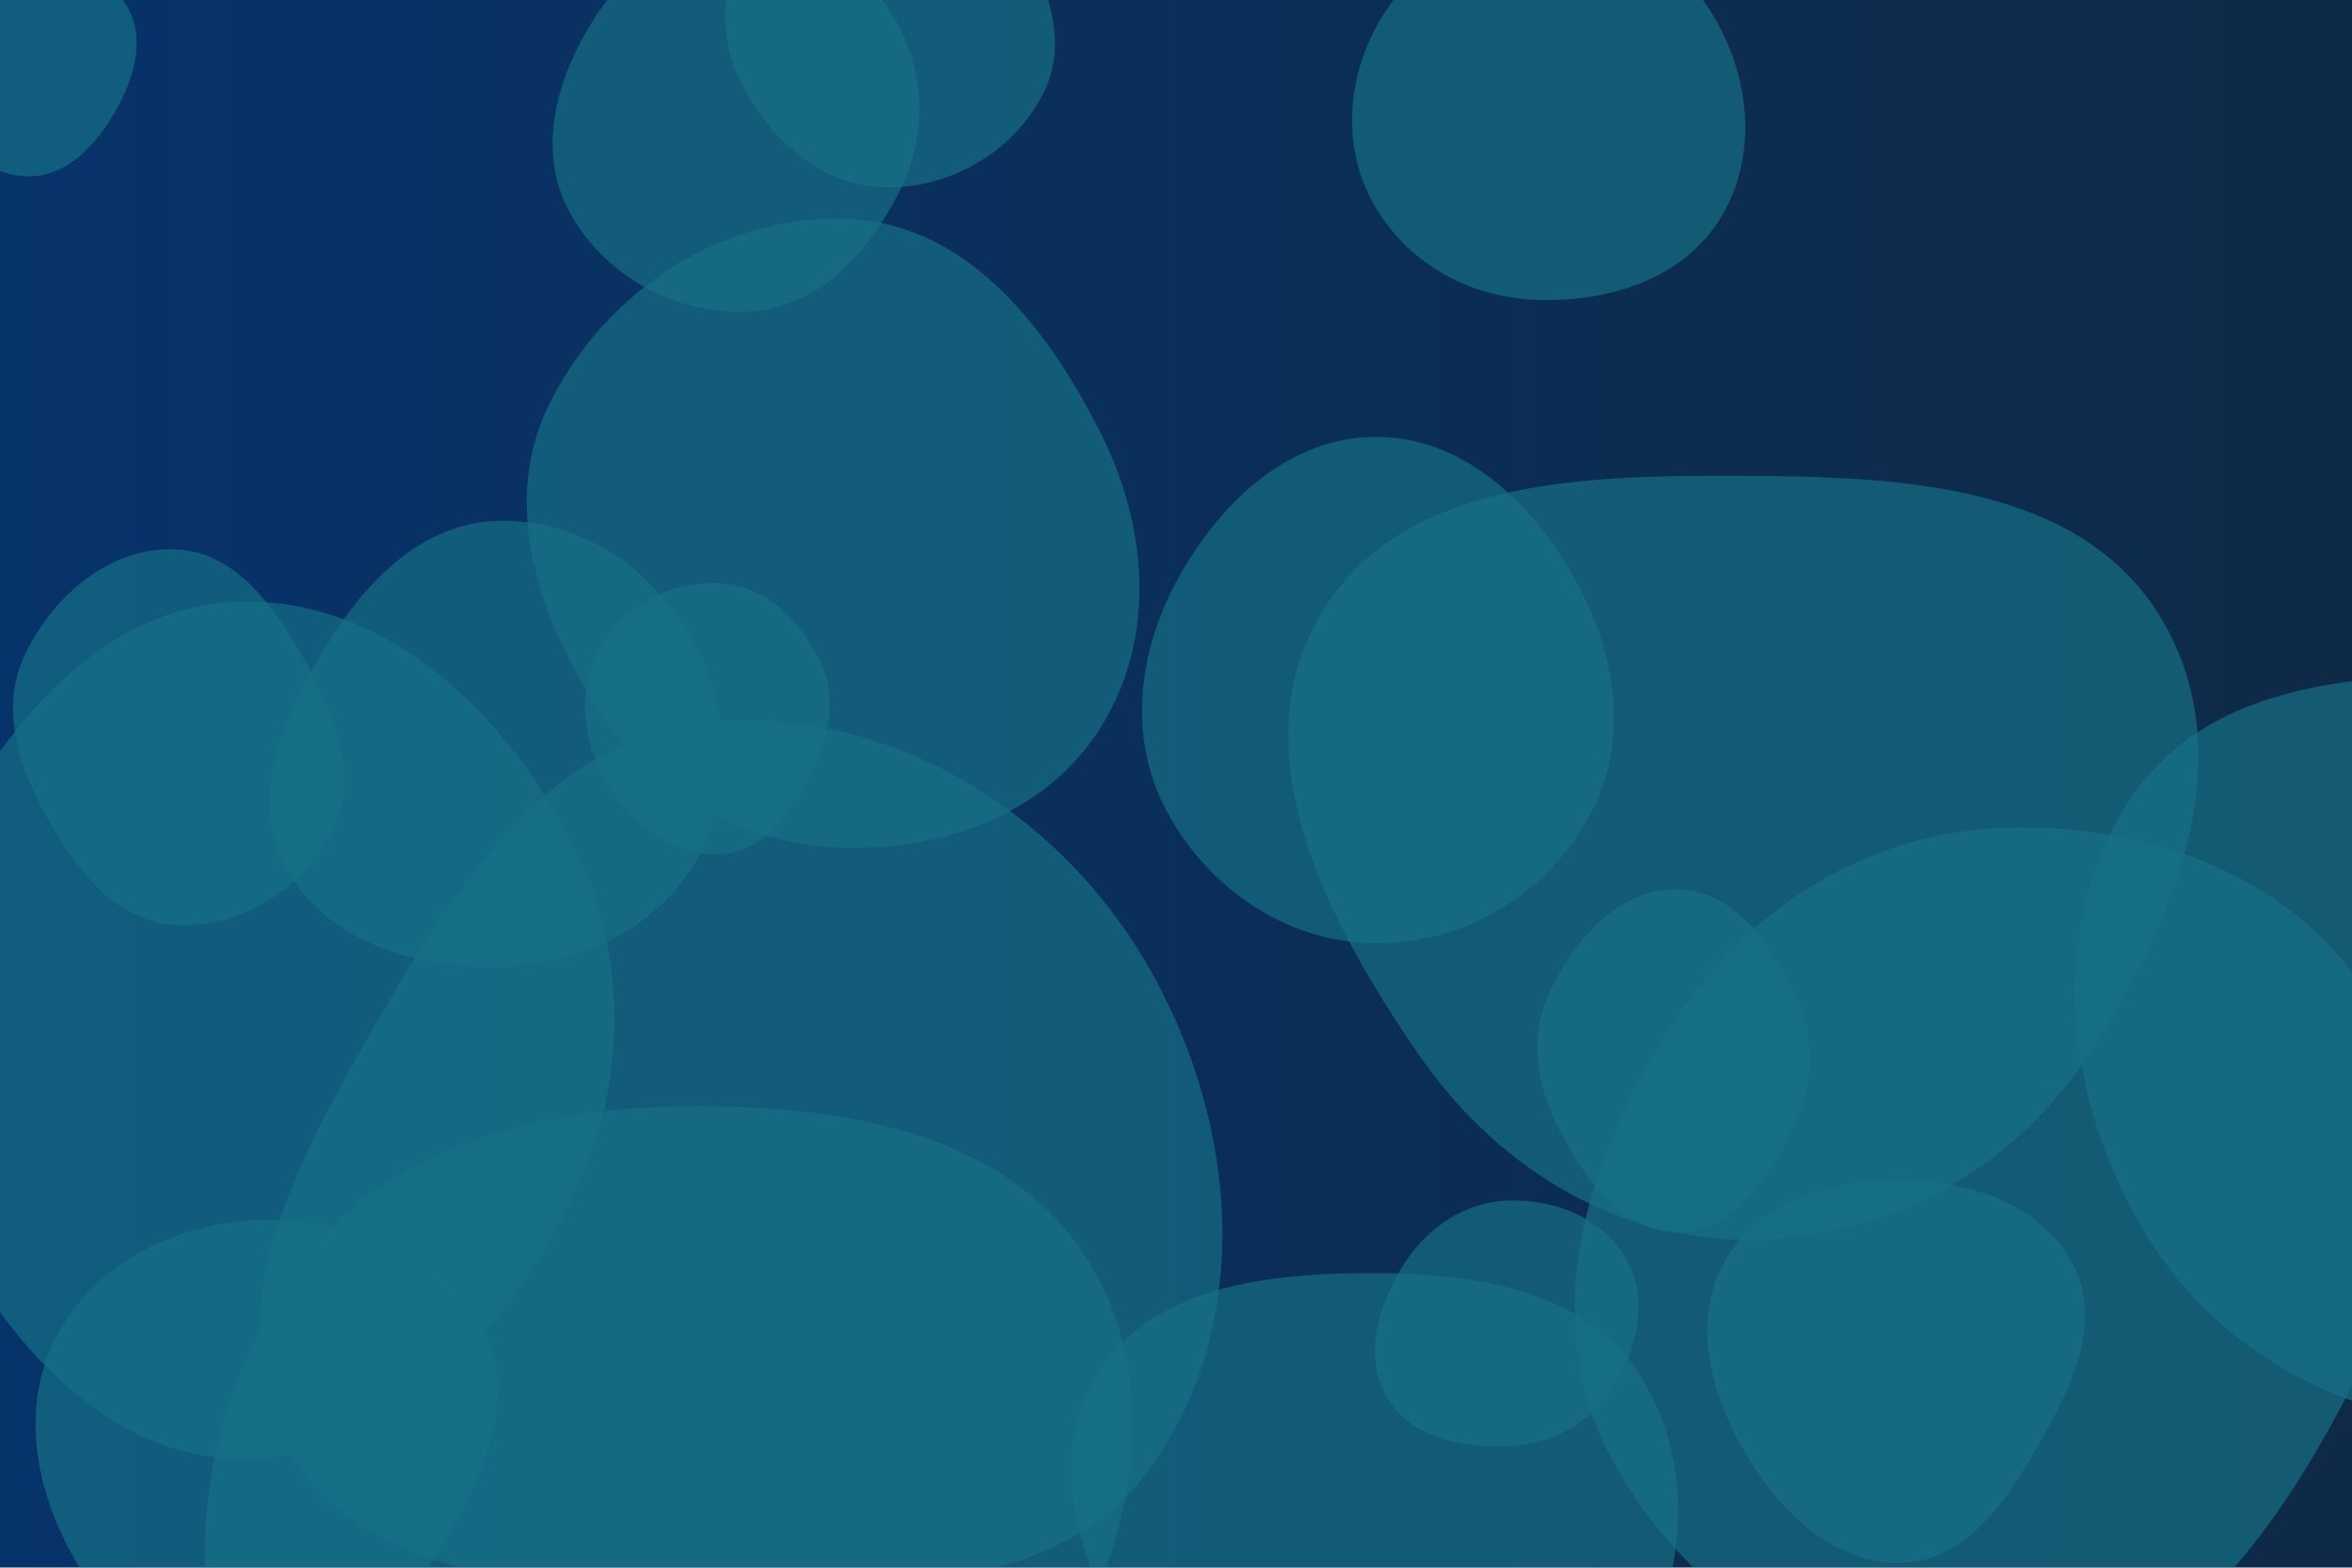
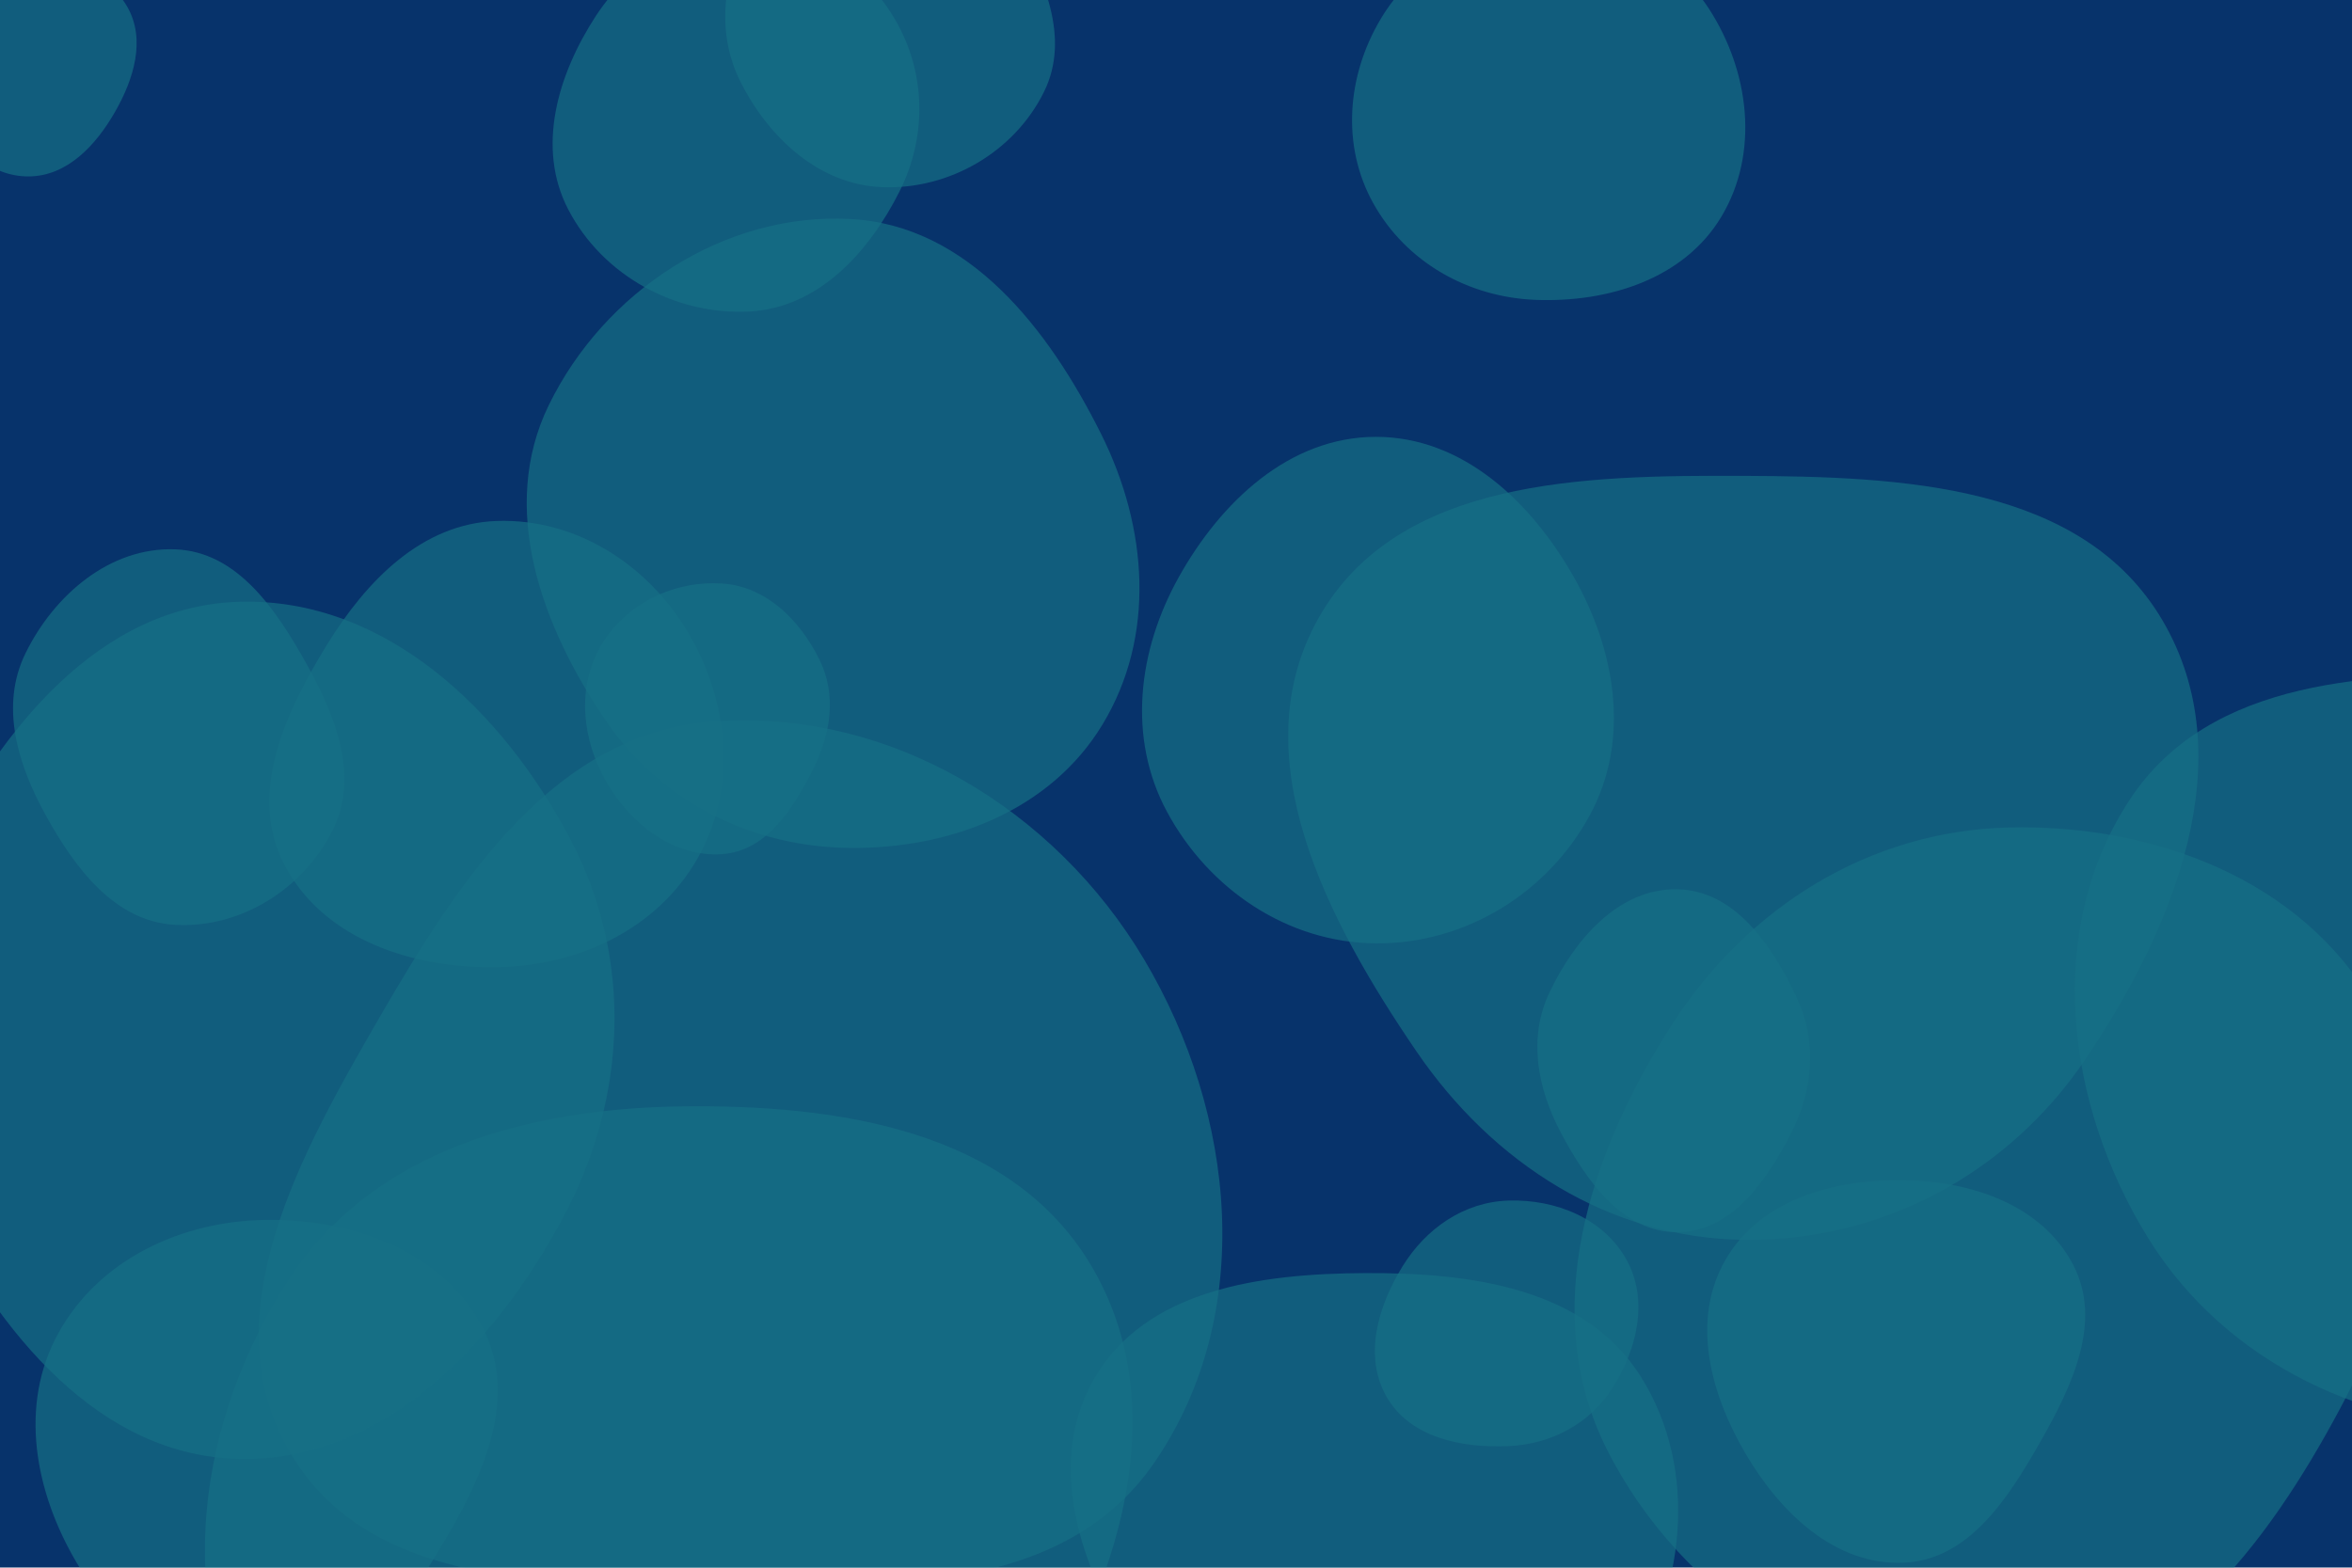
<svg xmlns="http://www.w3.org/2000/svg" version="1.1" width="1500" height="1000" preserveAspectRatio="none" viewBox="0 0 1500 1000">
  <g mask="url(&quot;#SvgjsMask1275&quot;)" fill="none">
-     <rect width="1500" height="1000" x="0" y="0" fill="url(&quot;#SvgjsLinearGradient1276&quot;)" />
+     <rect width="1500" height="1000" x="0" y="0" fill="rgba(7, 51, 107, 1)" />
    <path d="M316.833,616.998C368.844,616.161,419.057,592.793,444.838,547.613C470.411,502.796,465.137,447.664,438.767,403.311C413.006,359.981,367.213,330.585,316.833,332.311C269.001,333.95,233.679,370.46,208.563,411.2C181.708,454.76,157.66,506.564,181.486,551.852C206.472,599.345,263.175,617.862,316.833,616.998" fill="rgba(22, 112, 134, 0.69)" class="triangle-float1" />
    <path d="M979.445,191.288C1025.825,193.067,1074.172,177.884,1097.934,138.014C1122.166,97.355,1115.681,45.536,1090.015,5.767C1066.397,-30.828,1022.977,-46.957,979.445,-45.58C938.453,-44.283,901.271,-22.884,880.365,12.401C859.024,48.42,855.43,92.869,875.715,129.493C896.615,167.229,936.34,189.635,979.445,191.288" fill="rgba(22, 112, 134, 0.69)" class="triangle-float2" />
    <path d="M111.731,589.951C153.434,592.262,193.236,567.188,212.029,529.888C229.322,495.566,214.301,457.135,195.553,423.586C176.16,388.883,151.457,351.899,111.731,350.403C70.192,348.838,34.454,379.481,16.207,416.83C-0.057,450.121,11.099,487.306,28.999,519.746C47.727,553.687,73.025,587.806,111.731,589.951" fill="rgba(22, 112, 134, 0.69)" class="triangle-float3" />
    <path d="M1112.259,790.878C1200.152,791.925,1280.545,748.762,1329.807,675.965C1386.707,591.881,1430.588,483.809,1379.378,396.143C1328.432,308.93,1213.261,303.98,1112.259,303.547C1010.169,303.109,891.581,305.074,841.141,393.834C791.013,482.044,846.296,587.099,903.509,670.886C952.018,741.926,1026.243,789.853,1112.259,790.878" fill="rgba(22, 112, 134, 0.69)" class="triangle-float4" />
    <path d="M1214.001,996.829C1255.642,995.114,1280.756,955.743,1301.352,919.512C1321.61,883.876,1341.124,842.977,1322.099,806.669C1302.072,768.449,1257.146,753.416,1214.001,752.806C1169.58,752.178,1122.692,765.066,1100.471,803.534C1078.244,842.013,1090.725,888.943,1113.23,927.26C1135.386,964.983,1170.29,998.629,1214.001,996.829" fill="rgba(22, 112, 134, 0.69)" class="triangle-float5" />
    <path d="M18.494,112.539C42.85,112.283,60.962,92.863,73.133,71.765C85.294,50.684,93.25,25.16,81.045,4.105C68.867,-16.905,42.766,-21.745,18.494,-22.497C-7.642,-23.307,-37.801,-22.475,-51.151,0.009C-64.661,22.763,-52.095,50.431,-38.168,72.933C-25.17,93.934,-6.203,112.798,18.494,112.539" fill="rgba(22, 112, 134, 0.69)" class="triangle-float6" />
    <path d="M434.203,1224.991C528.704,1220.398,611.766,1170.111,662.004,1089.938C716.005,1003.76,747.801,894.785,695.932,807.307C644.777,721.033,534.493,704.305,434.203,705.746C337.112,707.141,238.695,733.62,185.186,814.647C126.087,904.139,108.881,1022.435,164.519,1114.119C218.563,1203.176,330.153,1230.049,434.203,1224.991" fill="rgba(22, 112, 134, 0.69)" class="triangle-float7" />
    <path d="M454.822,1011.447C559.144,1012.696,676.991,1019.009,736.124,933.057C801.155,838.532,788.312,710.58,729.652,611.974C672.306,515.577,566.68,451.904,454.822,460.198C353.82,467.687,293.286,560.437,242.551,648.092C191.677,735.988,133.723,838.767,184.951,926.457C235.941,1013.738,353.745,1010.237,454.822,1011.447" fill="rgba(22, 112, 134, 0.69)" class="triangle-float8" />
    <path d="M877.445,601.757C934.355,602.172,986.988,569.858,1014.036,519.784C1039.862,471.972,1030.475,415.317,1003.692,368.035C976.454,319.95,932.709,278.592,877.445,278.653C822.264,278.714,778.524,320.102,751.677,368.312C725.658,415.035,718.894,470.738,744.259,517.819C770.935,567.334,821.202,601.347,877.445,601.757" fill="rgba(22, 112, 134, 0.69)" class="triangle-float9" />
    <path d="M542.367,540.894C606.259,541.431,669.877,516.942,703.024,462.319C737.342,405.767,731.892,336.379,702.406,277.164C668.807,209.691,617.637,143.677,542.367,139.687C461.696,135.411,385.378,185.872,349.967,258.481C317.952,324.127,345.198,399.296,386.32,459.657C421.707,511.6,479.517,540.366,542.367,540.894" fill="rgba(22, 112, 134, 0.69)" class="triangle-float10" />
    <path d="M562.946,119.409C605.555,120.926,646.782,96.961,665.731,58.767C683.076,23.806,665.491,-14.719,646.369,-48.74C626.689,-83.752,603.11,-123.951,562.946,-124.1C522.643,-124.249,496.933,-85.175,478.445,-49.363C461.821,-17.162,455.877,19.469,472.101,51.873C490.207,88.036,522.53,117.97,562.946,119.409" fill="rgba(22, 112, 134, 0.69)" class="triangle-float11" />
    <path d="M1280.744,1078.841C1379.892,1073.398,1445.552,986.213,1492.336,898.628C1535.752,817.348,1559.949,721.669,1514.277,641.635C1468.277,561.026,1373.526,525.506,1280.744,527.841C1192.212,530.069,1114.77,578.507,1066.722,652.9C1013.488,735.323,980.631,836.628,1024.684,924.302C1072.658,1019.778,1174.054,1084.698,1280.744,1078.841" fill="rgba(22, 112, 134, 0.69)" class="triangle-float12" />
    <path d="M170.056,1074.402C219.338,1072.932,253.665,1032.167,279.266,990.031C306.272,945.583,331.85,893.554,308.024,847.324C282.762,798.309,225.195,777.525,170.056,778.133C116.061,778.729,63.413,803.068,37.261,850.31C11.816,896.275,22.168,951.701,48.952,996.899C75.139,1041.09,118.711,1075.933,170.056,1074.402" fill="rgba(22, 112, 134, 0.69)" class="triangle-float13" />
    <path d="M153.235,930.632C245.311,932.212,316.186,857.302,359.486,776.027C399.919,700.133,403.836,611.481,363.811,535.372C320.67,453.338,245.892,381.518,153.235,383.839C63.304,386.092,0.684,465.162,-39.828,545.483C-75.814,616.831,-76.914,697.714,-41.105,769.151C-0.652,849.852,62.976,929.083,153.235,930.632" fill="rgba(22, 112, 134, 0.69)" class="triangle-float14" />
    <path d="M870.373,1141.767C933.925,1144.528,1000.195,1128.159,1035.541,1075.271C1074.719,1016.649,1083.983,937.944,1046.504,878.222C1010.775,821.289,937.588,811.728,870.373,812.082C803.985,812.432,730.243,822.349,697.43,880.062C664.856,937.353,691.988,1006.941,728.323,1061.924C760.42,1110.494,812.211,1139.24,870.373,1141.767" fill="rgba(22, 112, 134, 0.69)" class="triangle-float15" />
    <path d="M1069.771,786.013C1104.37,785.841,1126.954,753.053,1142.62,722.204C1156.537,694.798,1158.909,664.046,1145.831,636.23C1130.223,603.032,1106.447,567.994,1069.771,567.252C1032.335,566.494,1004.277,599.231,988.182,633.039C974.33,662.137,980.491,694.499,995.657,722.934C1012.02,753.613,1035.001,786.186,1069.771,786.013" fill="rgba(22, 112, 134, 0.69)" class="triangle-float16" />
    <path d="M460.406,544.843C488.818,542.954,505.894,515.909,518.674,490.463C529.85,468.21,533.675,443.211,522.668,420.874C510.189,395.549,488.583,373.965,460.406,372.21C429.369,370.277,398.65,385.259,383.085,412.18C367.505,439.127,371.296,472.327,386.97,499.22C402.523,525.905,429.587,546.892,460.406,544.843" fill="rgba(22, 112, 134, 0.69)" class="triangle-float17" />
    <path d="M478.182,198.694C521.875,196.282,554.097,161.154,573.716,122.038C591.161,87.257,590.643,46.882,571.244,13.152C551.785,-20.681,517.207,-43.465,478.182,-44.069C438.108,-44.689,401.864,-23.394,379.997,10.194C355.681,47.544,341.857,94.176,362.446,133.703C384.353,175.761,430.832,201.308,478.182,198.694" fill="rgba(22, 112, 134, 0.69)" class="triangle-float18" />
    <path d="M962.093,922.452C989.289,921.249,1014.011,908.181,1028.542,885.161C1044.219,860.325,1051.523,829.075,1037.235,803.414C1022.632,777.187,992.097,764.905,962.093,765.819C933.681,766.685,909.4,783.566,894.486,807.764C878.676,833.416,869.314,865.571,884.616,891.529C899.751,917.204,932.318,923.769,962.093,922.452" fill="rgba(22, 112, 134, 0.69)" class="triangle-float19" />
    <path d="M1606.014,911.776C1700.381,911.414,1791.014,868.76,1839.139,787.585C1888.198,704.833,1891.863,598.873,1839.276,518.317C1790.598,443.748,1695.052,432.009,1606.014,430.467C1513.087,428.857,1409.419,432.352,1358.32,509.985C1303.392,593.435,1317.342,704.343,1369.769,789.387C1419.652,870.303,1510.959,912.141,1606.014,911.776" fill="rgba(22, 112, 134, 0.69)" class="triangle-float20" />
  </g>
  <defs>
    <mask id="SvgjsMask1275">
      <rect width="1500" height="1000" fill="#ffffff" />
    </mask>
    <linearGradient x1="100%" y1="50%" x2="0%" y2="50%" gradientUnits="userSpaceOnUse" id="SvgjsLinearGradient1276">
      <stop stop-color="#0e2a47" offset="0" />
      <stop stop-color="rgba(7, 51, 107, 1)" offset="1" />
    </linearGradient>
    <style>
@keyframes float1 {
  0% {
    transform: translate(0, 0)
  }

  50% {
    transform: translate(-500px, 125px)
  }

  100% {
    transform: translate(0, 0)
  }
}

.triangle-float1 {
  animation: float1 25s infinite;
}

@keyframes float2 {
  0% {
    transform: translate(0, 0)
  }

  50% {
    transform: translate(-250px, -150px)
  }

  100% {
    transform: translate(0, 0)
  }
}

.triangle-float2 {
  animation: float2 20s infinite;
}

@keyframes float3 {
  0% {
    transform: translate(0, 0)
  }

  50% {
    transform: translate(200px, -500px)
  }

  100% {
    transform: translate(0, 0)
  }
}

.triangle-float3 {
  animation: float3 36s infinite;
}

@keyframes float4 {
  0% {
    transform: translate(0, 0);
  }

  50% {
    transform: translate(-250px, 300px);
  }

  /* Exemple de valeurs aléatoires */
  100% {
    transform: translate(0, 0);
  }
}

.triangle-float4 {
  animation: float4 26s infinite;
}

@keyframes float5 {
  0% {
    transform: translate(0, 0);
  }

  50% {
    transform: translate(-100px, 250px);
  }

  /* Exemple de valeurs aléatoires */
  100% {
    transform: translate(0, 0);
  }
}

.triangle-float5 {
  animation: float5 56s infinite;
}

@keyframes float6 {
  0% {
    transform: translate(0, 0);
  }

  50% {
    transform: translate(300px, -400px);
  }

  /* Exemple de valeurs aléatoires */
  100% {
    transform: translate(0, 0);
  }
}

.triangle-float6 {
  animation: float6 70s infinite;
}

@keyframes float7 {
  0% {
    transform: translate(0, 0);
  }

  50% {
    transform: translate(-450px, 150px);
  }

  /* Exemple de valeurs aléatoires */
  100% {
    transform: translate(0, 0);
  }
}

.triangle-float7 {
  animation: float7 85s infinite;
}

@keyframes float8 {
  0% {
    transform: translate(0, 0);
  }

  50% {
    transform: translate(-300px, 200px);
  }

  /* Exemple de valeurs aléatoires */
  100% {
    transform: translate(0, 0);
  }
}

.triangle-float8 {
  animation: float8 35s infinite;
}

@keyframes float9 {
  0% {
    transform: translate(0, 0);
  }

  50% {
    transform: translate(400px, -300px);
  }

  /* Exemple de valeurs aléatoires */
  100% {
    transform: translate(0, 0);
  }
}

.triangle-float9 {
  animation: float9 30s infinite;
}

@keyframes float10 {
  0% {
    transform: translate(0, 0);
  }

  50% {
    transform: translate(-150px, 400px);
  }

  /* Exemple de valeurs aléatoires */
  100% {
    transform: translate(0, 0);
  }
}

.triangle-float10 {
  animation: float10 28s infinite;
}

@keyframes float11 {
  0% {
    transform: translate(0, 0);
  }

  50% {
    transform: translate(100px, -450px);
  }

  /* Exemple de valeurs aléatoires */
  100% {
    transform: translate(0, 0);
  }
}

.triangle-float11 {
  animation: float11 56s infinite;
}

@keyframes float12 {
  0% {
    transform: translate(0, 0);
  }

  50% {
    transform: translate(-250px, 300px);
  }

  /* Exemple de valeurs aléatoires */
  100% {
    transform: translate(0, 0);
  }
}

.triangle-float12 {
  animation: float12 98s infinite;
}

@keyframes float13 {
  0% {
    transform: translate(0, 0);
  }

  50% {
    transform: translate(400px, 200px);
  }

  /* Exemple de valeurs aléatoires */
  100% {
    transform: translate(0, 0);
  }
}

.triangle-float13 {
  animation: float13 130s infinite;
}

@keyframes float14 {
  0% {
    transform: translate(0, 0);
  }

  50% {
    transform: translate(-350px, -100px);
  }

  /* Exemple de valeurs aléatoires */
  100% {
    transform: translate(0, 0);
  }
}

.triangle-float14 {
  animation: float14 46s infinite;
}

@keyframes float15 {
  0% {
    transform: translate(0, 0);
  }

  50% {
    transform: translate(250px, 350px);
  }

  /* Exemple de valeurs aléatoires */
  100% {
    transform: translate(0, 0);
  }
}

.triangle-float15 {
  animation: float15 38s infinite;
}

@keyframes float16 {
  0% {
    transform: translate(0, 0);
  }

  50% {
    transform: translate(-450px, 100px);
  }

  /* Exemple de valeurs aléatoires */
  100% {
    transform: translate(0, 0);
  }
}

.triangle-float16 {
  animation: float16 22s infinite;
}

@keyframes float17 {
  0% {
    transform: translate(0, 0);
  }

  50% {
    transform: translate(300px, -350px);
  }

  /* Exemple de valeurs aléatoires */
  100% {
    transform: translate(0, 0);
  }
}

.triangle-float17 {
  animation: float17 100s infinite;
}

@keyframes float18 {
  0% {
    transform: translate(0, 0);
  }

  50% {
    transform: translate(150px, 450px);
  }

  /* Exemple de valeurs aléatoires */
  100% {
    transform: translate(0, 0);
  }
}

.triangle-float18 {
  animation: float18 12s infinite;
}

@keyframes float19 {
  0% {
    transform: translate(0, 0);
  }

  50% {
    transform: translate(-400px, -200px);
  }

  /* Exemple de valeurs aléatoires */
  100% {
    transform: translate(0, 0);
  }
}

.triangle-float19 {
  animation: float19 20s infinite;
}

@keyframes float20 {
  0% {
    transform: translate(0, 0);
  }

  50% {
    transform: translate(400px, -100px);
  }
  100% {
    transform: translate(0, 0);
  }
}

.triangle-float20 {
  animation: float20 60s infinite;
}</style>
  </defs>
</svg>
